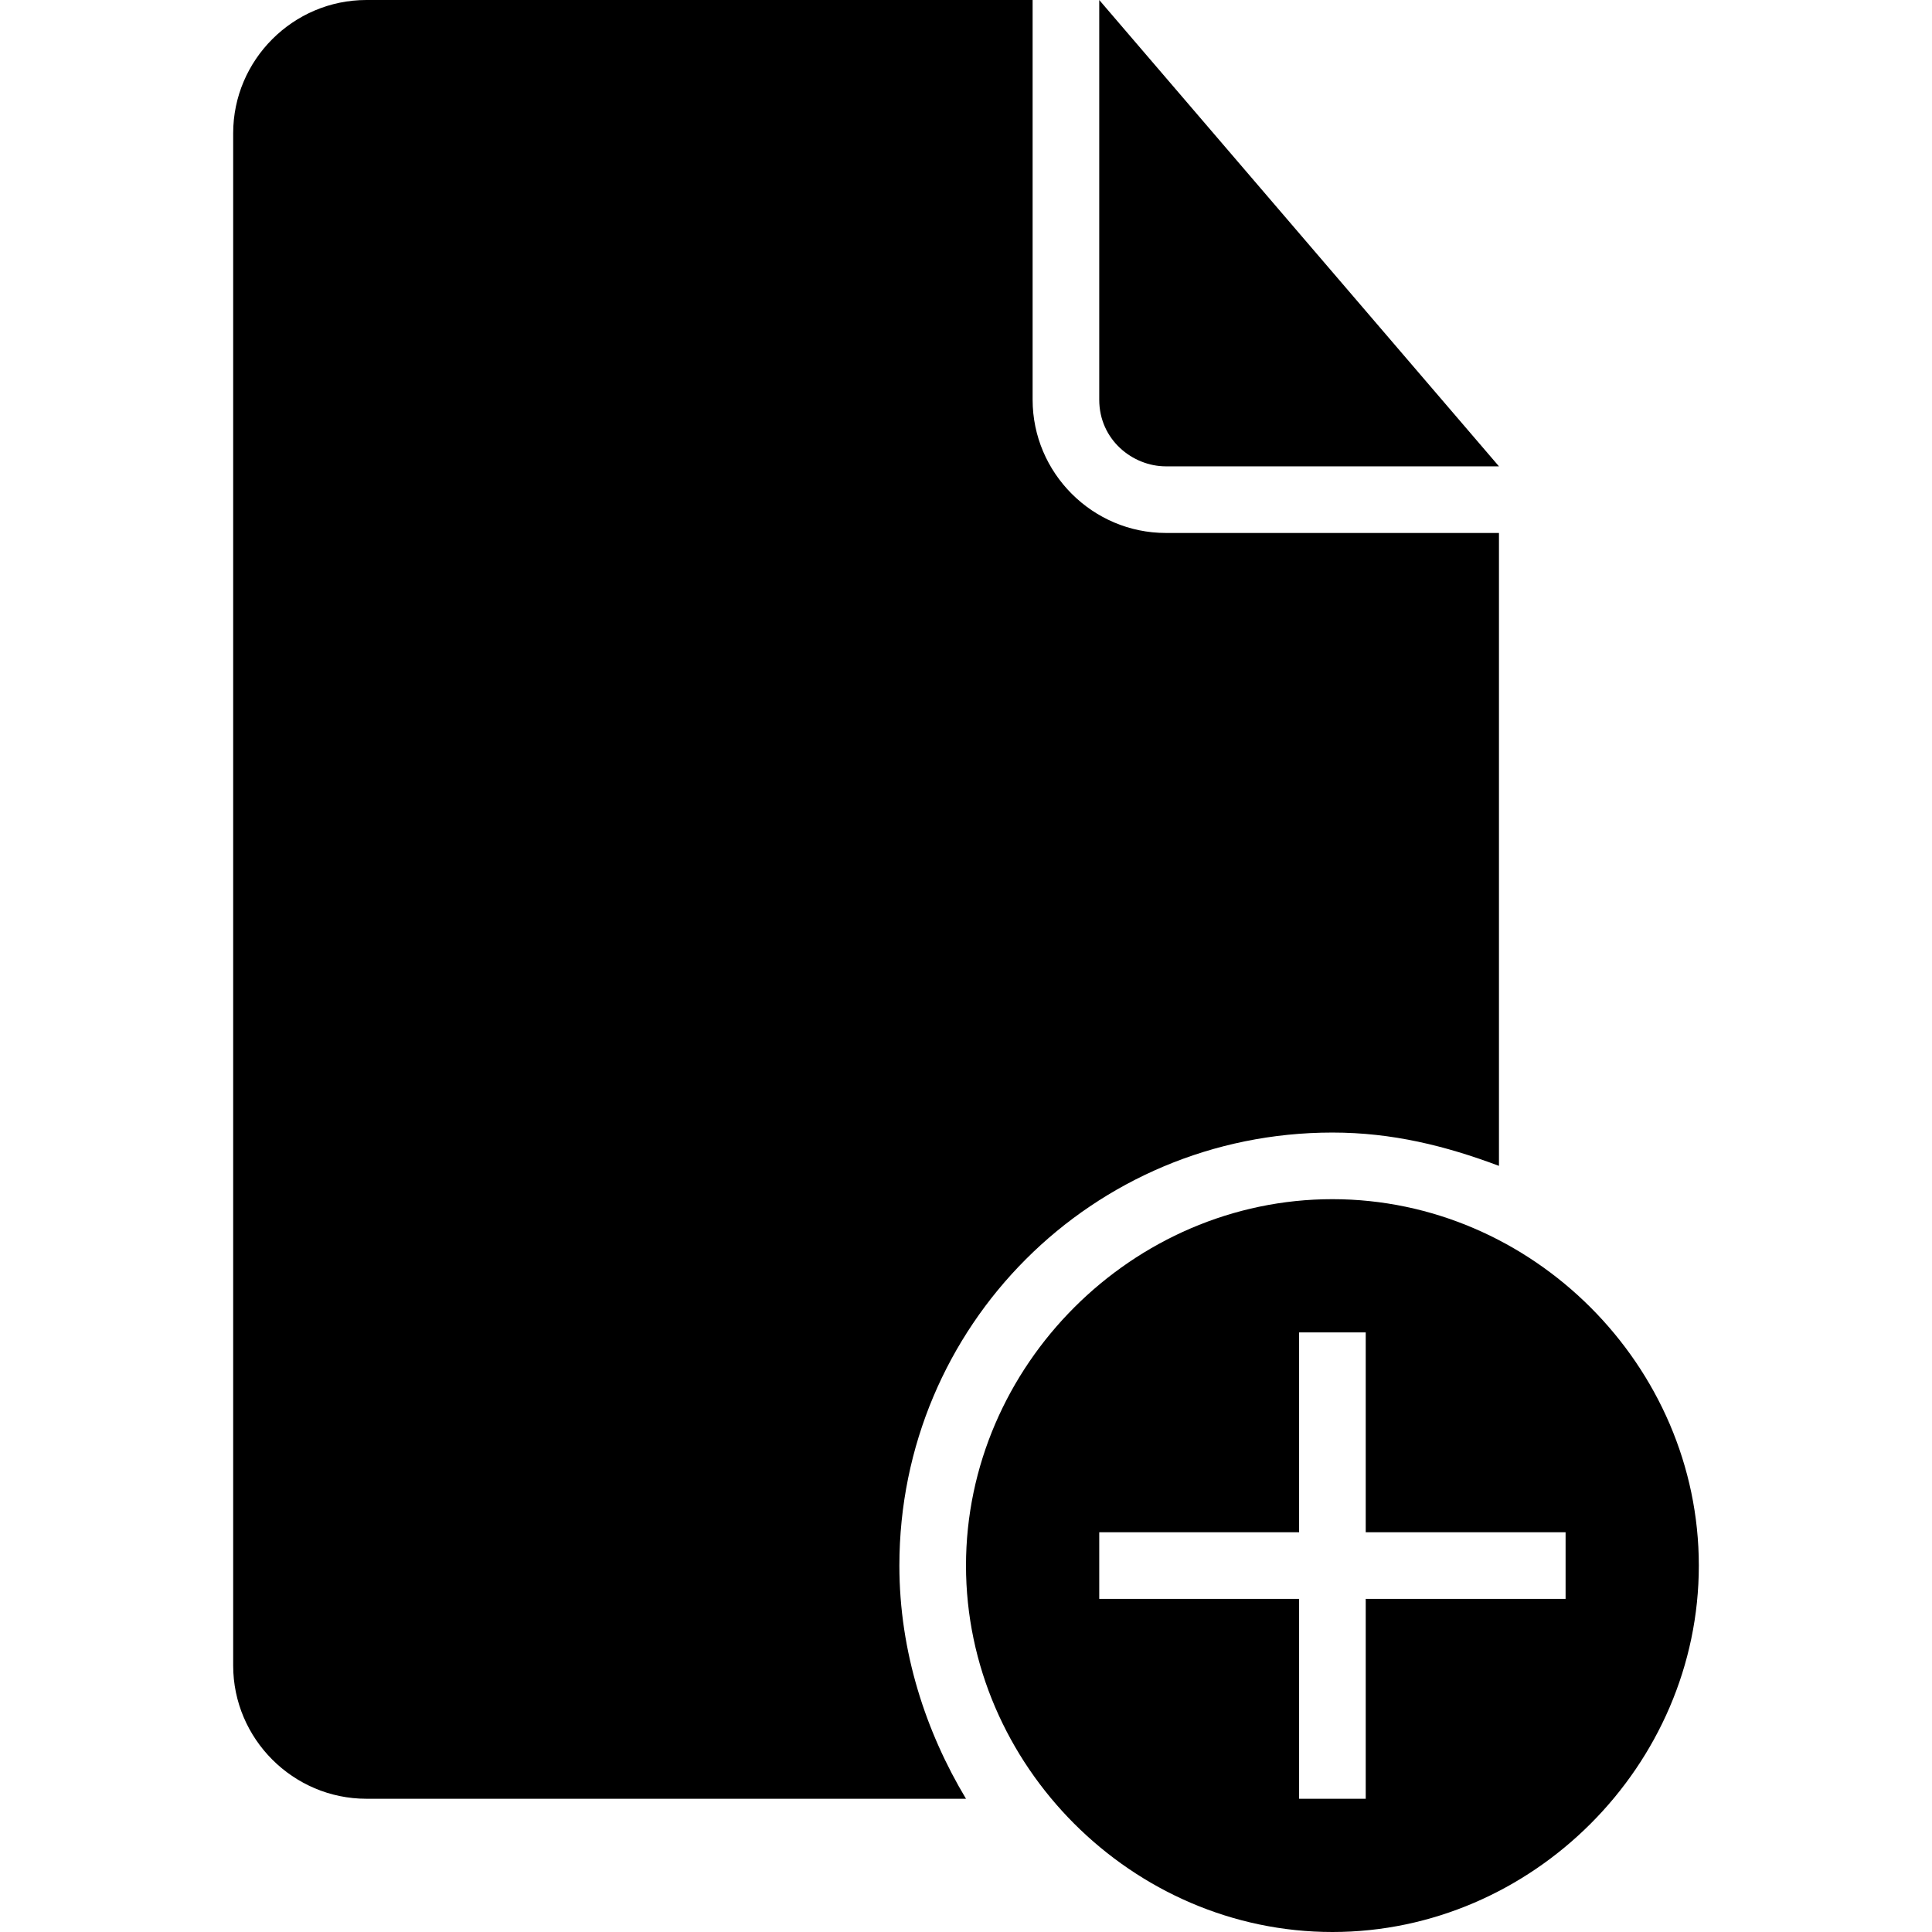
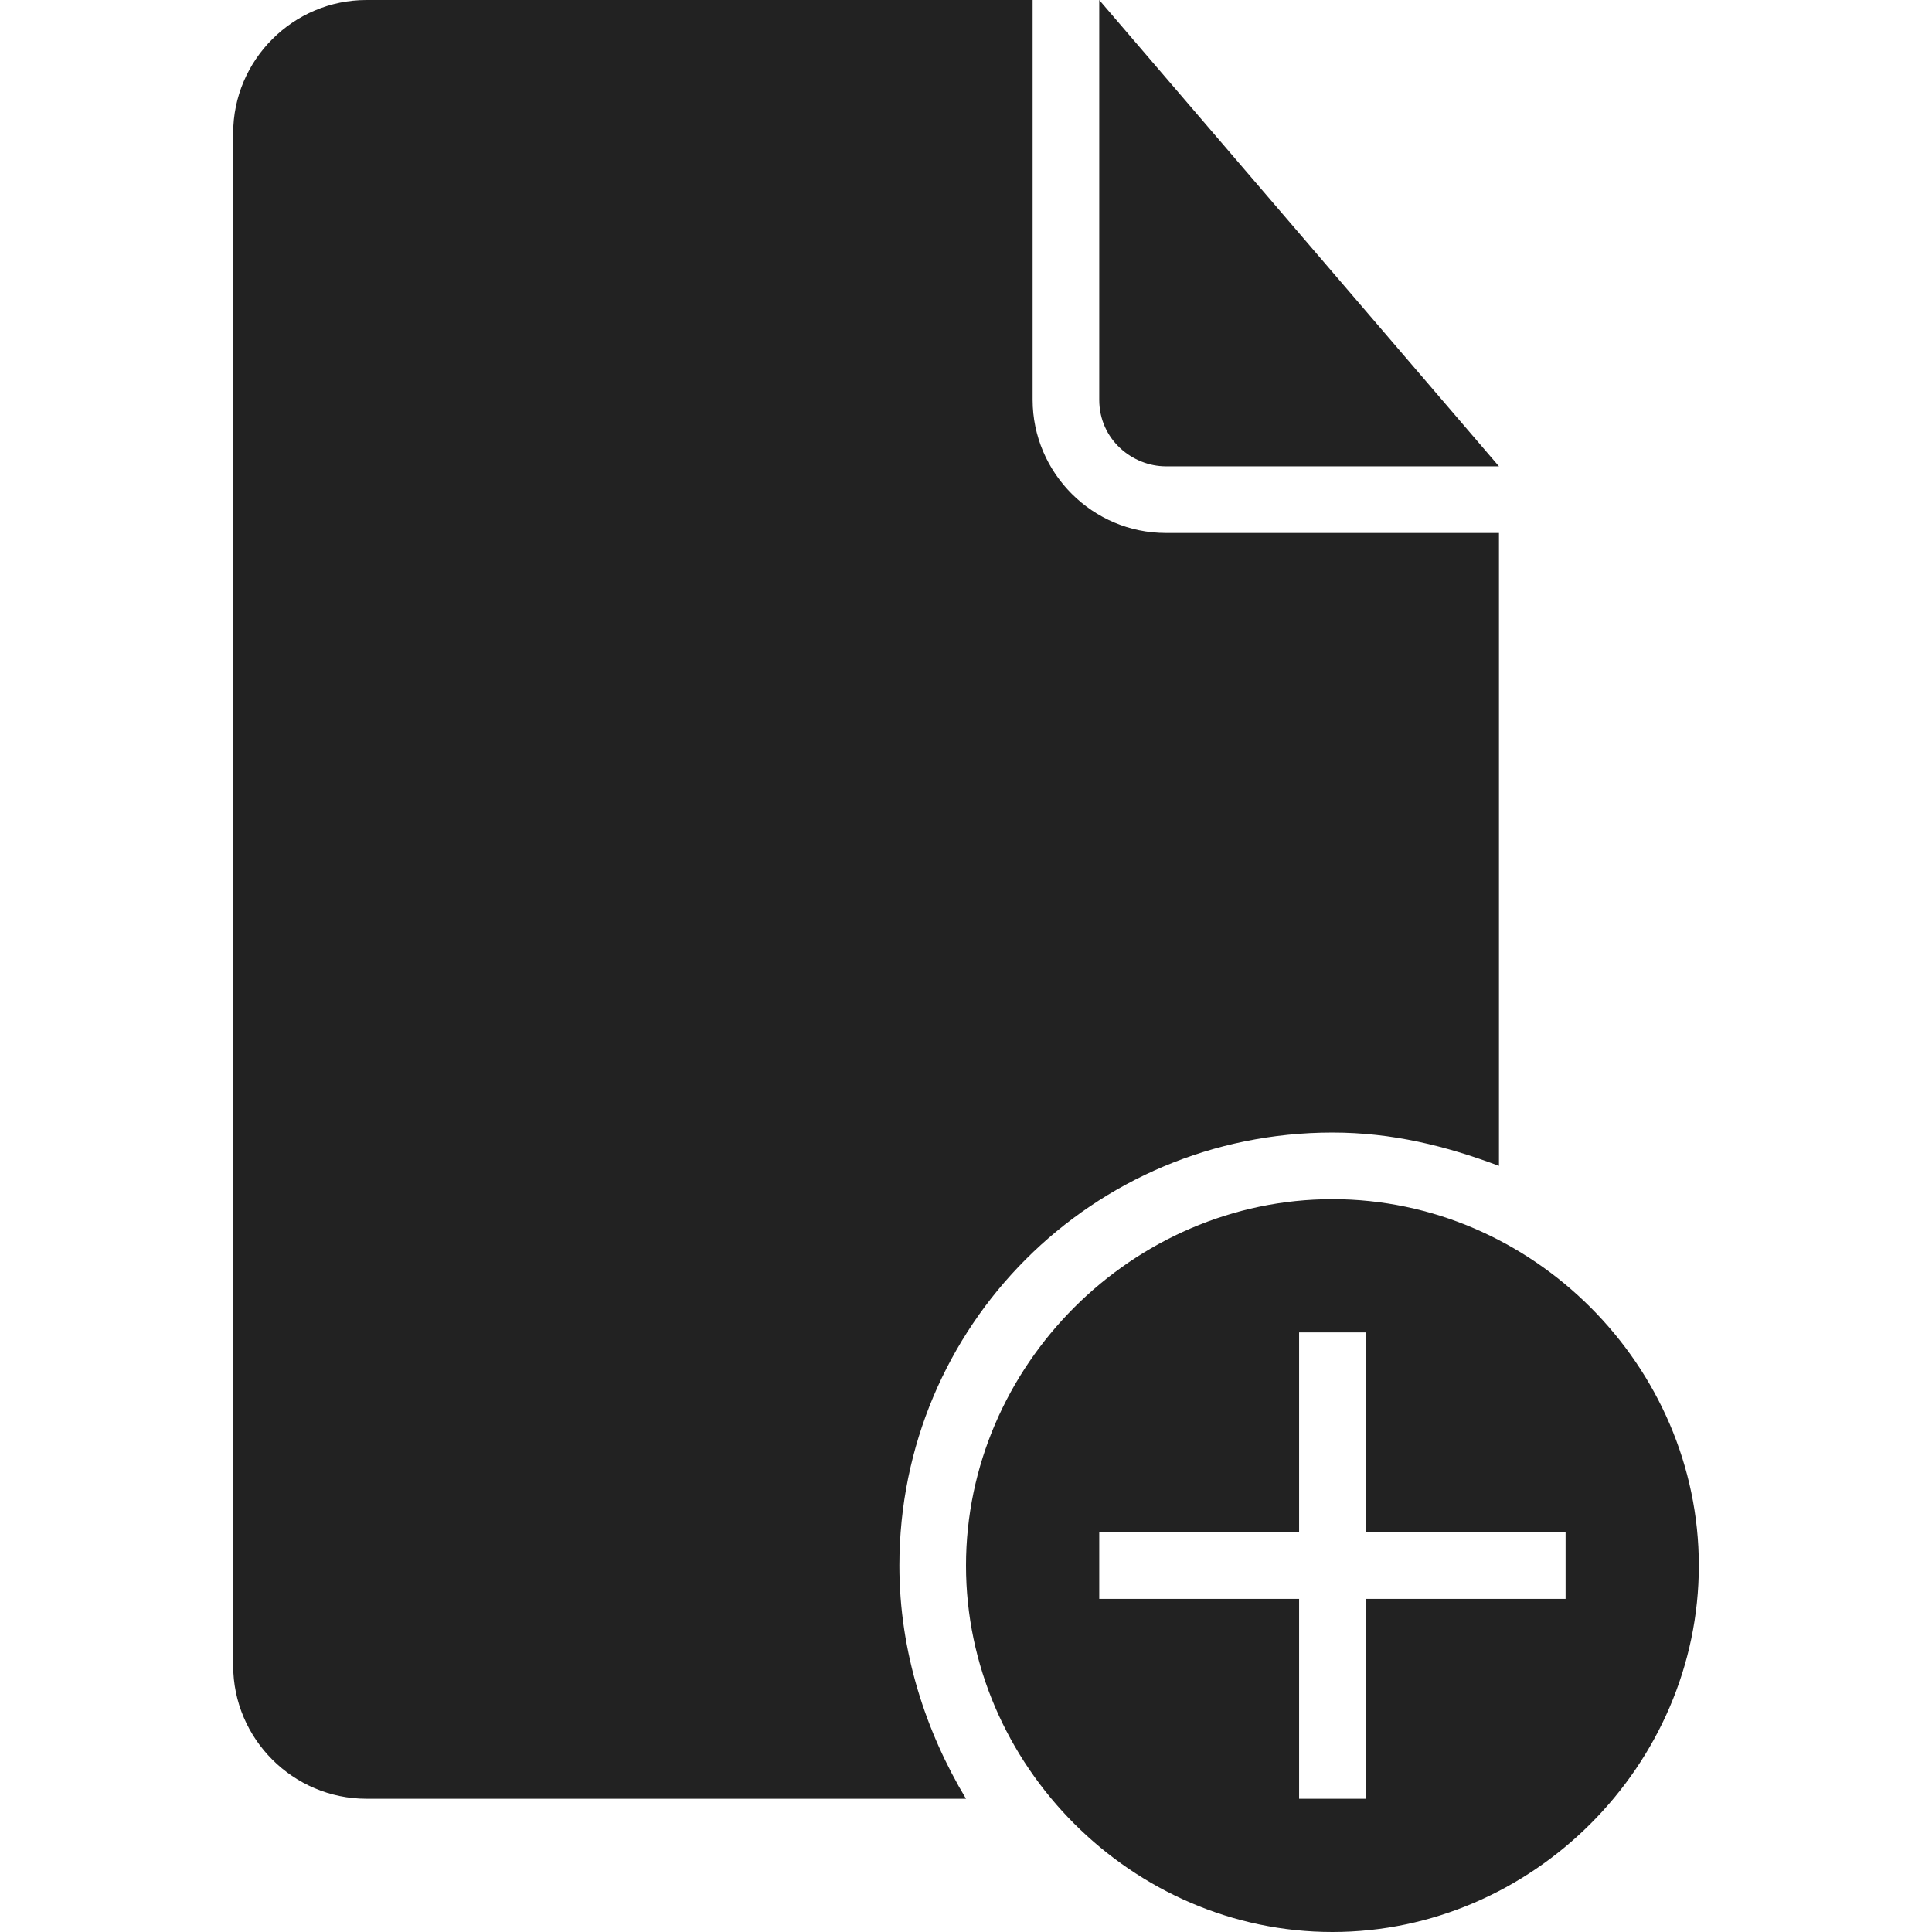
<svg xmlns="http://www.w3.org/2000/svg" version="1.1" id="Capa_1" x="0px" y="0px" width="554.625px" height="554.625px" viewBox="0 0 554.625 554.625" style="enable-background:new 0 0 554.625 554.625;" xml:space="preserve">
  <g>
-     <g>
+     <g fill="#222222">
      <path d="M382.5,325.125c17.213,0,32.513,3.825,47.812,9.562V153h-95.625c-21.037,0-38.25-17.212-38.25-38.25V0h-191.25    c-21.038,0-38.25,17.212-38.25,38.25v439.875c0,21.037,17.212,38.25,38.25,38.25h172.125    c-11.475-19.125-19.125-42.075-19.125-66.938C258.188,380.588,313.65,325.125,382.5,325.125z" />
      <path d="M334.688,133.875h95.625L315.562,0v114.75C315.562,126.225,325.125,133.875,334.688,133.875z" />
      <path d="M382.5,344.25c-57.375,0-105.188,47.812-105.188,105.188S325.125,554.625,382.5,554.625s105.188-47.812,105.188-105.188    S439.875,344.25,382.5,344.25z M449.438,459h-57.375v57.375h-19.125V459h-57.375v-19.125h57.375V382.5h19.125v57.375h57.375V459z" />
    </g>
  </g>
-   <g>
- </g>
-   <g>
- </g>
-   <g>
- </g>
-   <g>
- </g>
-   <g>
- </g>
-   <g>
- </g>
-   <g>
- </g>
-   <g>
- </g>
-   <g>
- </g>
-   <g>
- </g>
-   <g>
- </g>
-   <g>
- </g>
-   <g>
- </g>
-   <g>
- </g>
-   <g>
- </g>
</svg>
